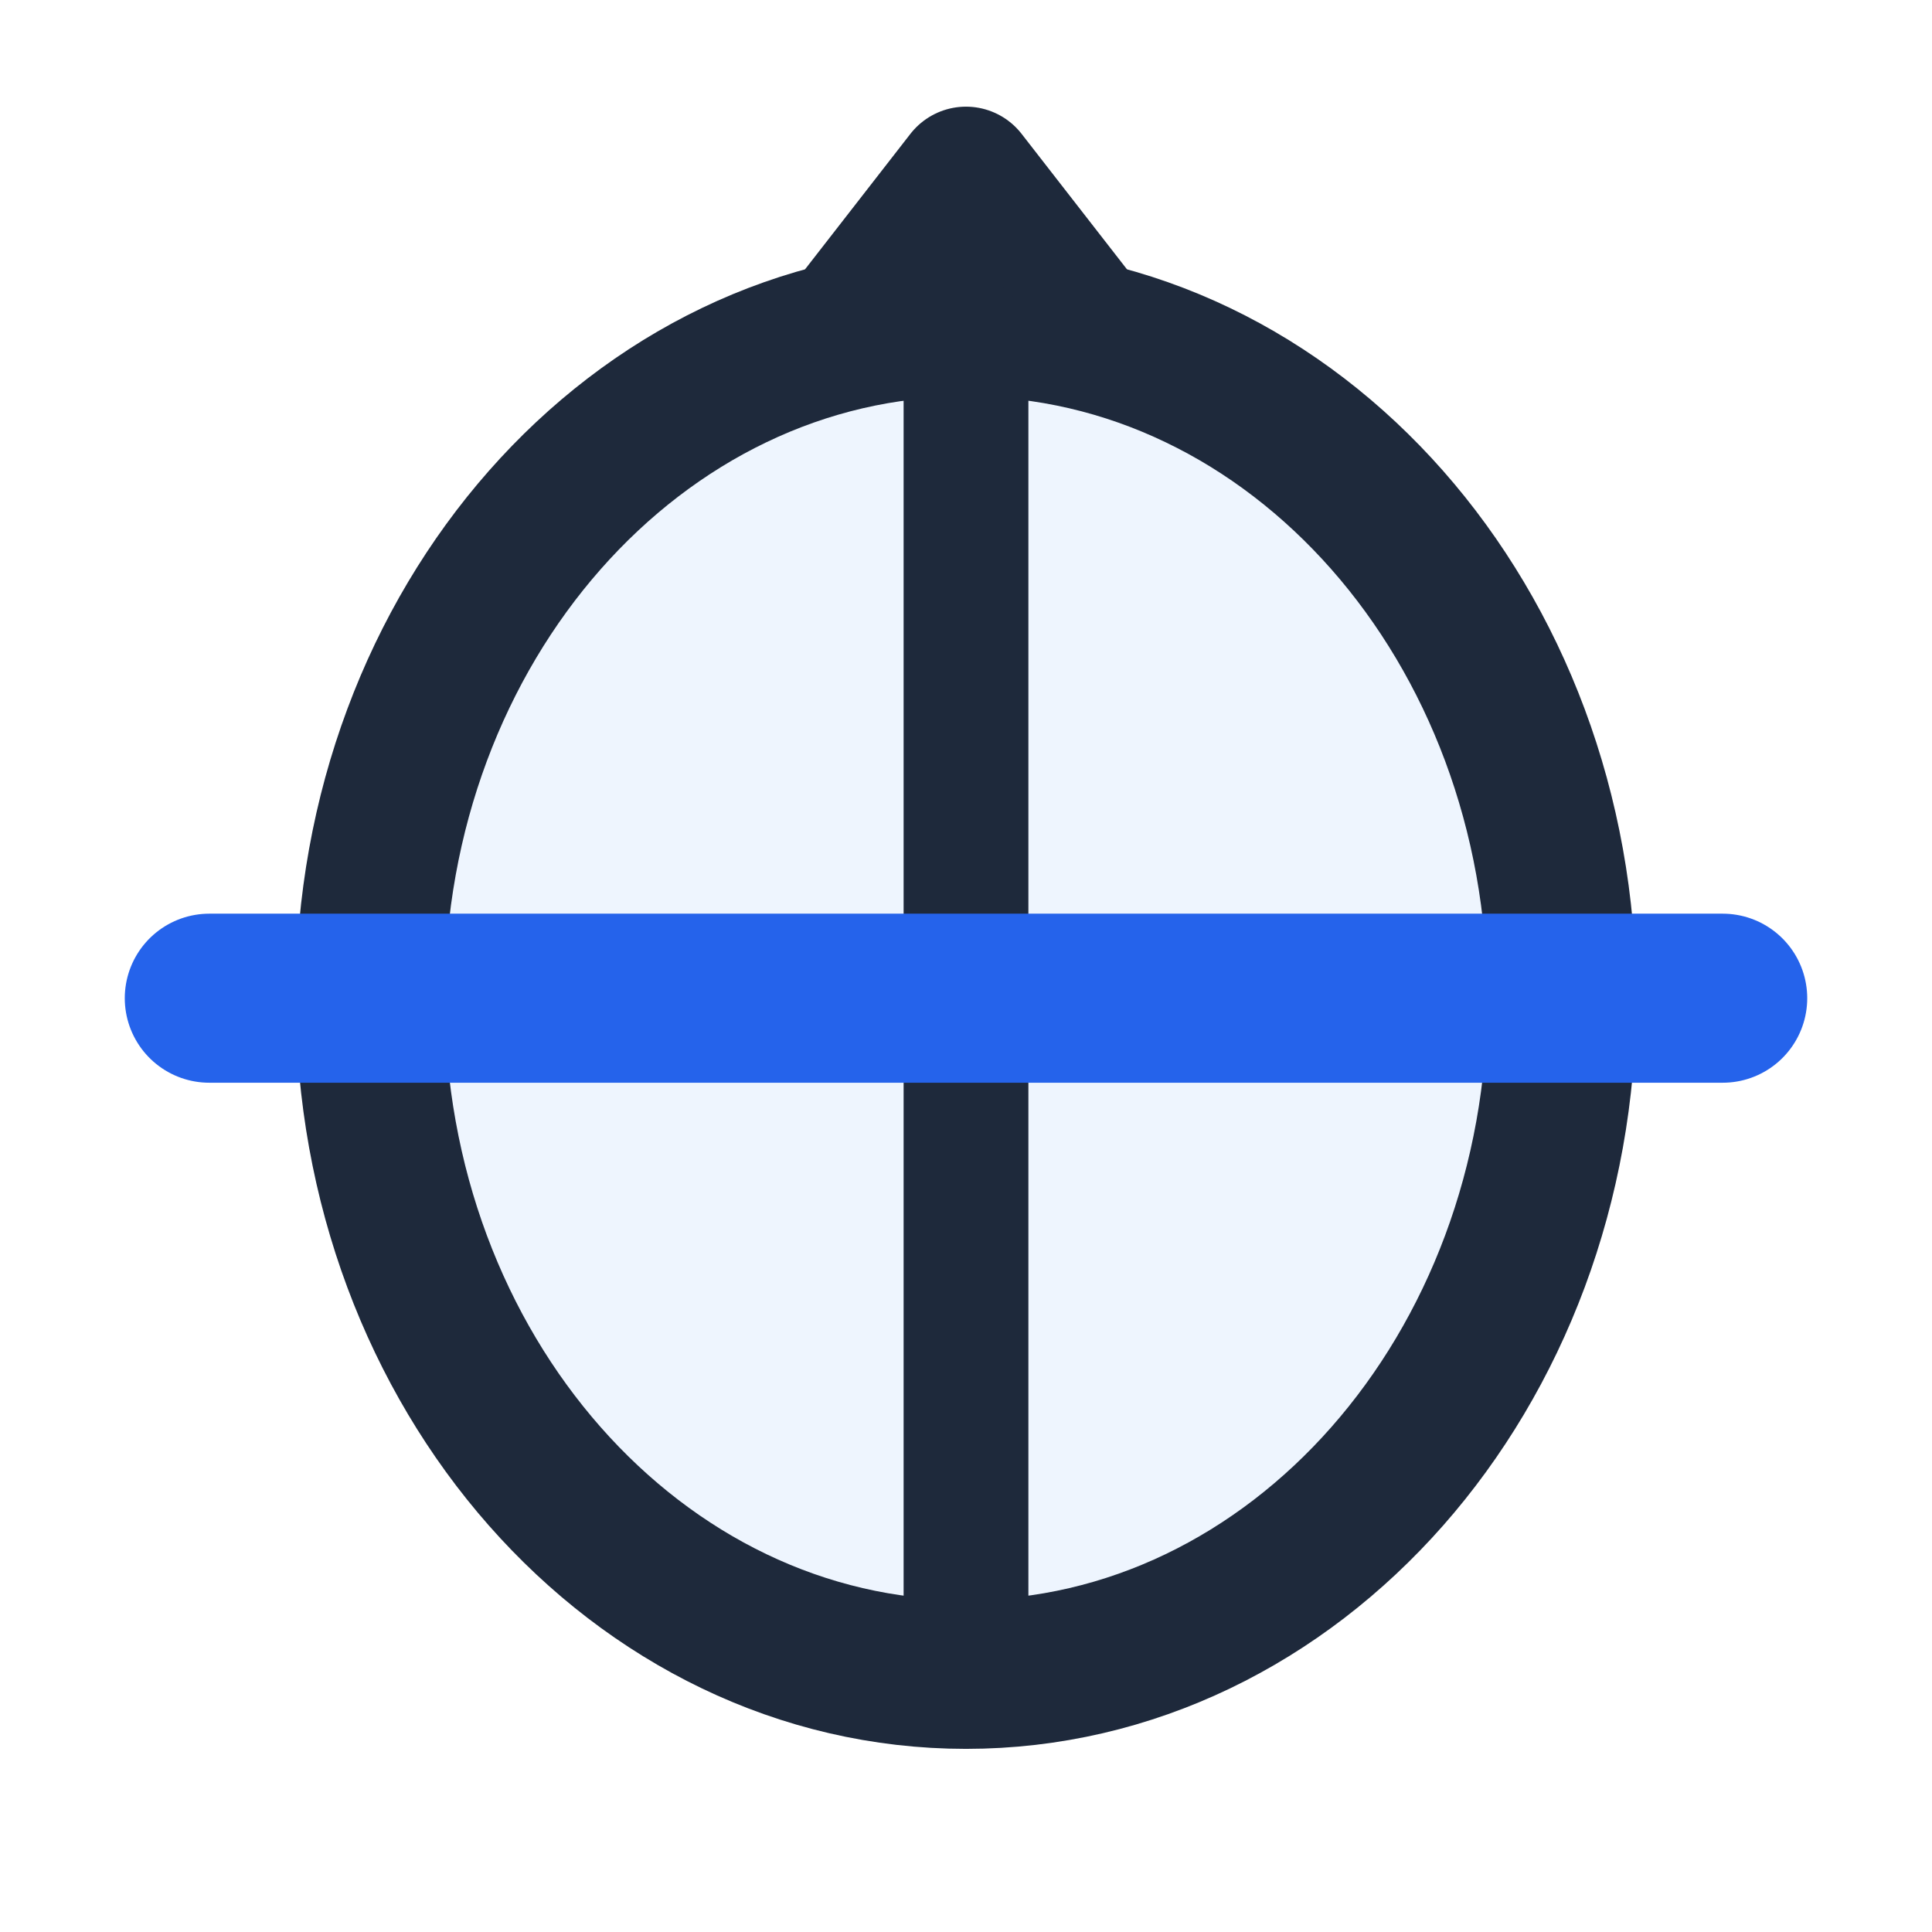
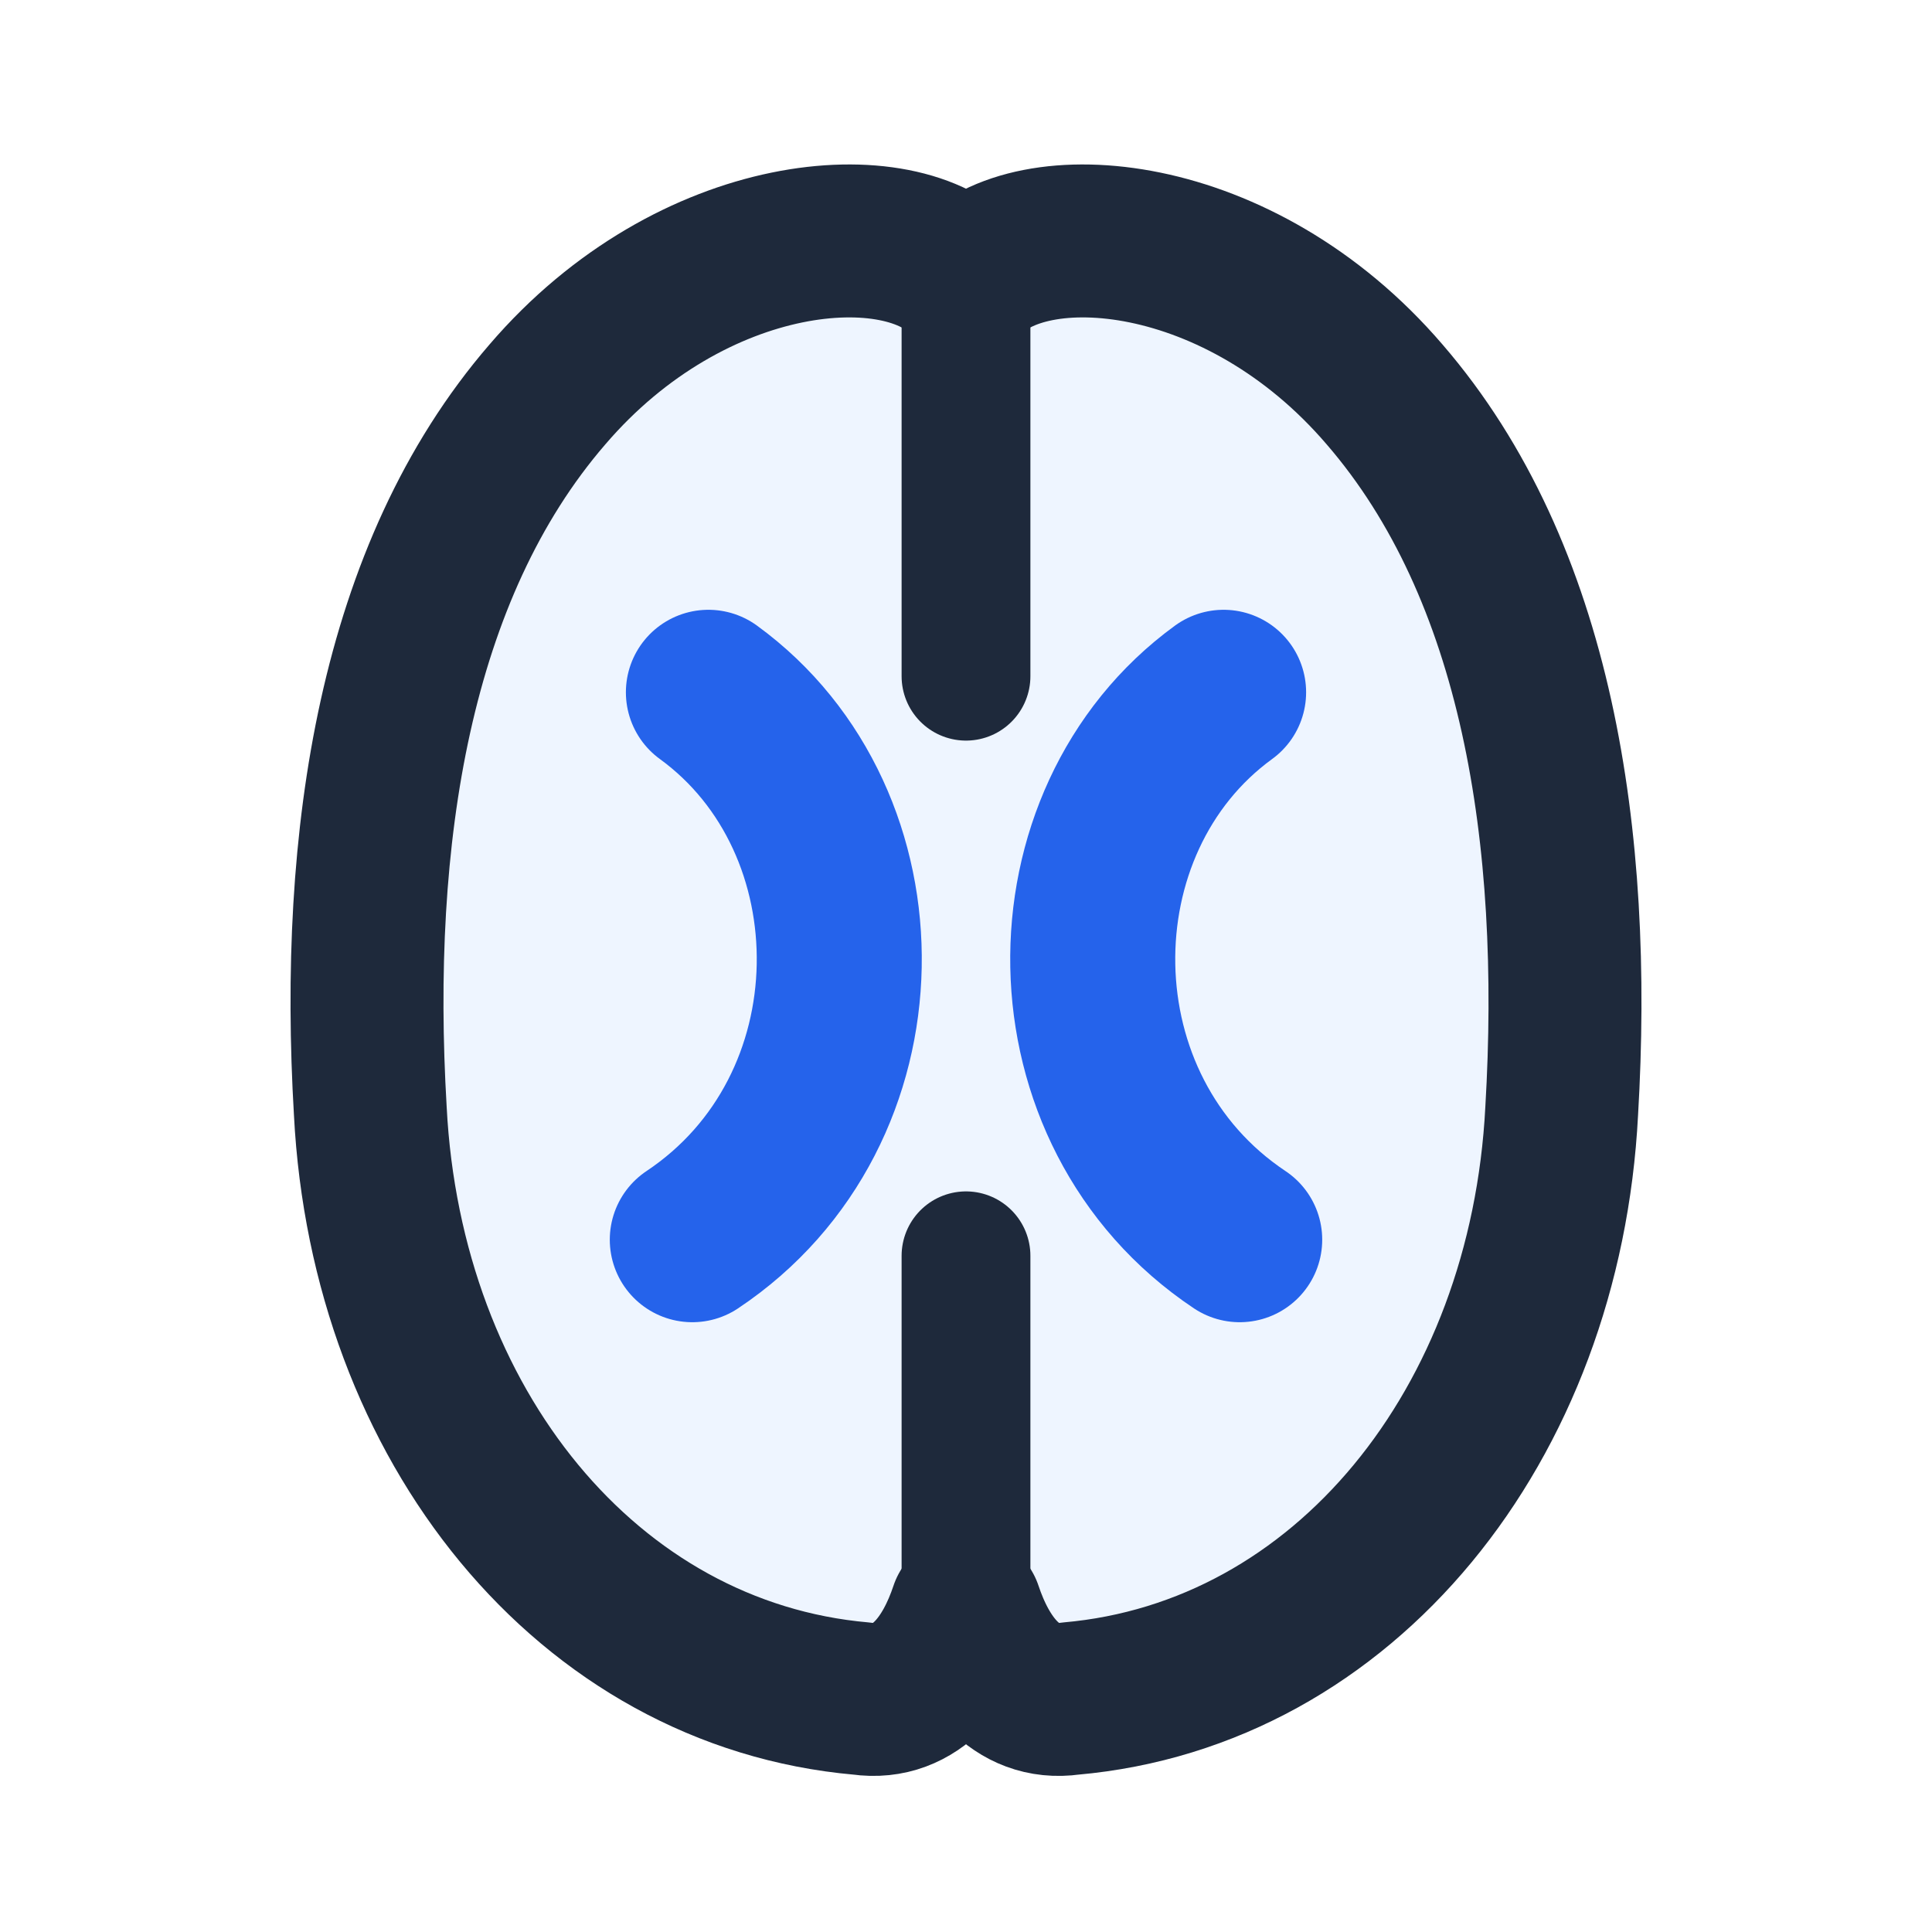
<svg xmlns="http://www.w3.org/2000/svg" width="24" height="24" viewBox="0 0 24 24">
-   <path d="M 10.6 4.0 L 12.0 2.2 L 13.4 4.0" fill="none" stroke="#1E293B" stroke-width="1.75" stroke-linecap="round" stroke-linejoin="round" />
-   <ellipse cx="12.0" cy="12.4" rx="7.4" ry="8.4" fill="#DBEAFE" fill-opacity="0.45" stroke="#1E293B" stroke-width="1.85" />
-   <path d="M 12.0 4.2 V 20.6" fill="none" stroke="#1E293B" stroke-width="1.55" stroke-linecap="round" />
-   <path d="M 2.6 12.4 H 21.4" fill="none" stroke="#2563EB" stroke-width="2.1" stroke-linecap="round" />
+   <path d="M 12.0 3.5 C 11.2 2.6 8.6 2.8 6.8 4.9 C 4.9 7.1 4.4 10.4 4.6 13.8 C 4.8 17.7 7.3 20.8 10.7 21.1 C 11.4 21.2 11.8 20.6 12.0 20.0 C 12.2 20.6 12.6 21.2 13.3 21.1 C 16.7 20.8 19.2 17.7 19.4 13.8 C 19.6 10.4 19.1 7.1 17.2 4.9 C 15.4 2.8 12.8 2.6 12.0 3.5 Z" fill="#DBEAFE" fill-opacity="0.48" stroke="#1E293B" stroke-width="1.9" stroke-linejoin="round" />
+   <path d="M 12.0 3.7 V 8.4 M 12.0 15.6 V 19.9" fill="none" stroke="#1E293B" stroke-width="1.6" stroke-linecap="round" />
+   <path d="M 8.8 8.6 C 11.0 10.2 11.0 13.8 8.6 15.4 M 15.2 8.6 C 13.0 10.2 13.0 13.8 15.4 15.4" fill="none" stroke="#2563EB" stroke-width="2.05" stroke-linecap="round" />
</svg>
